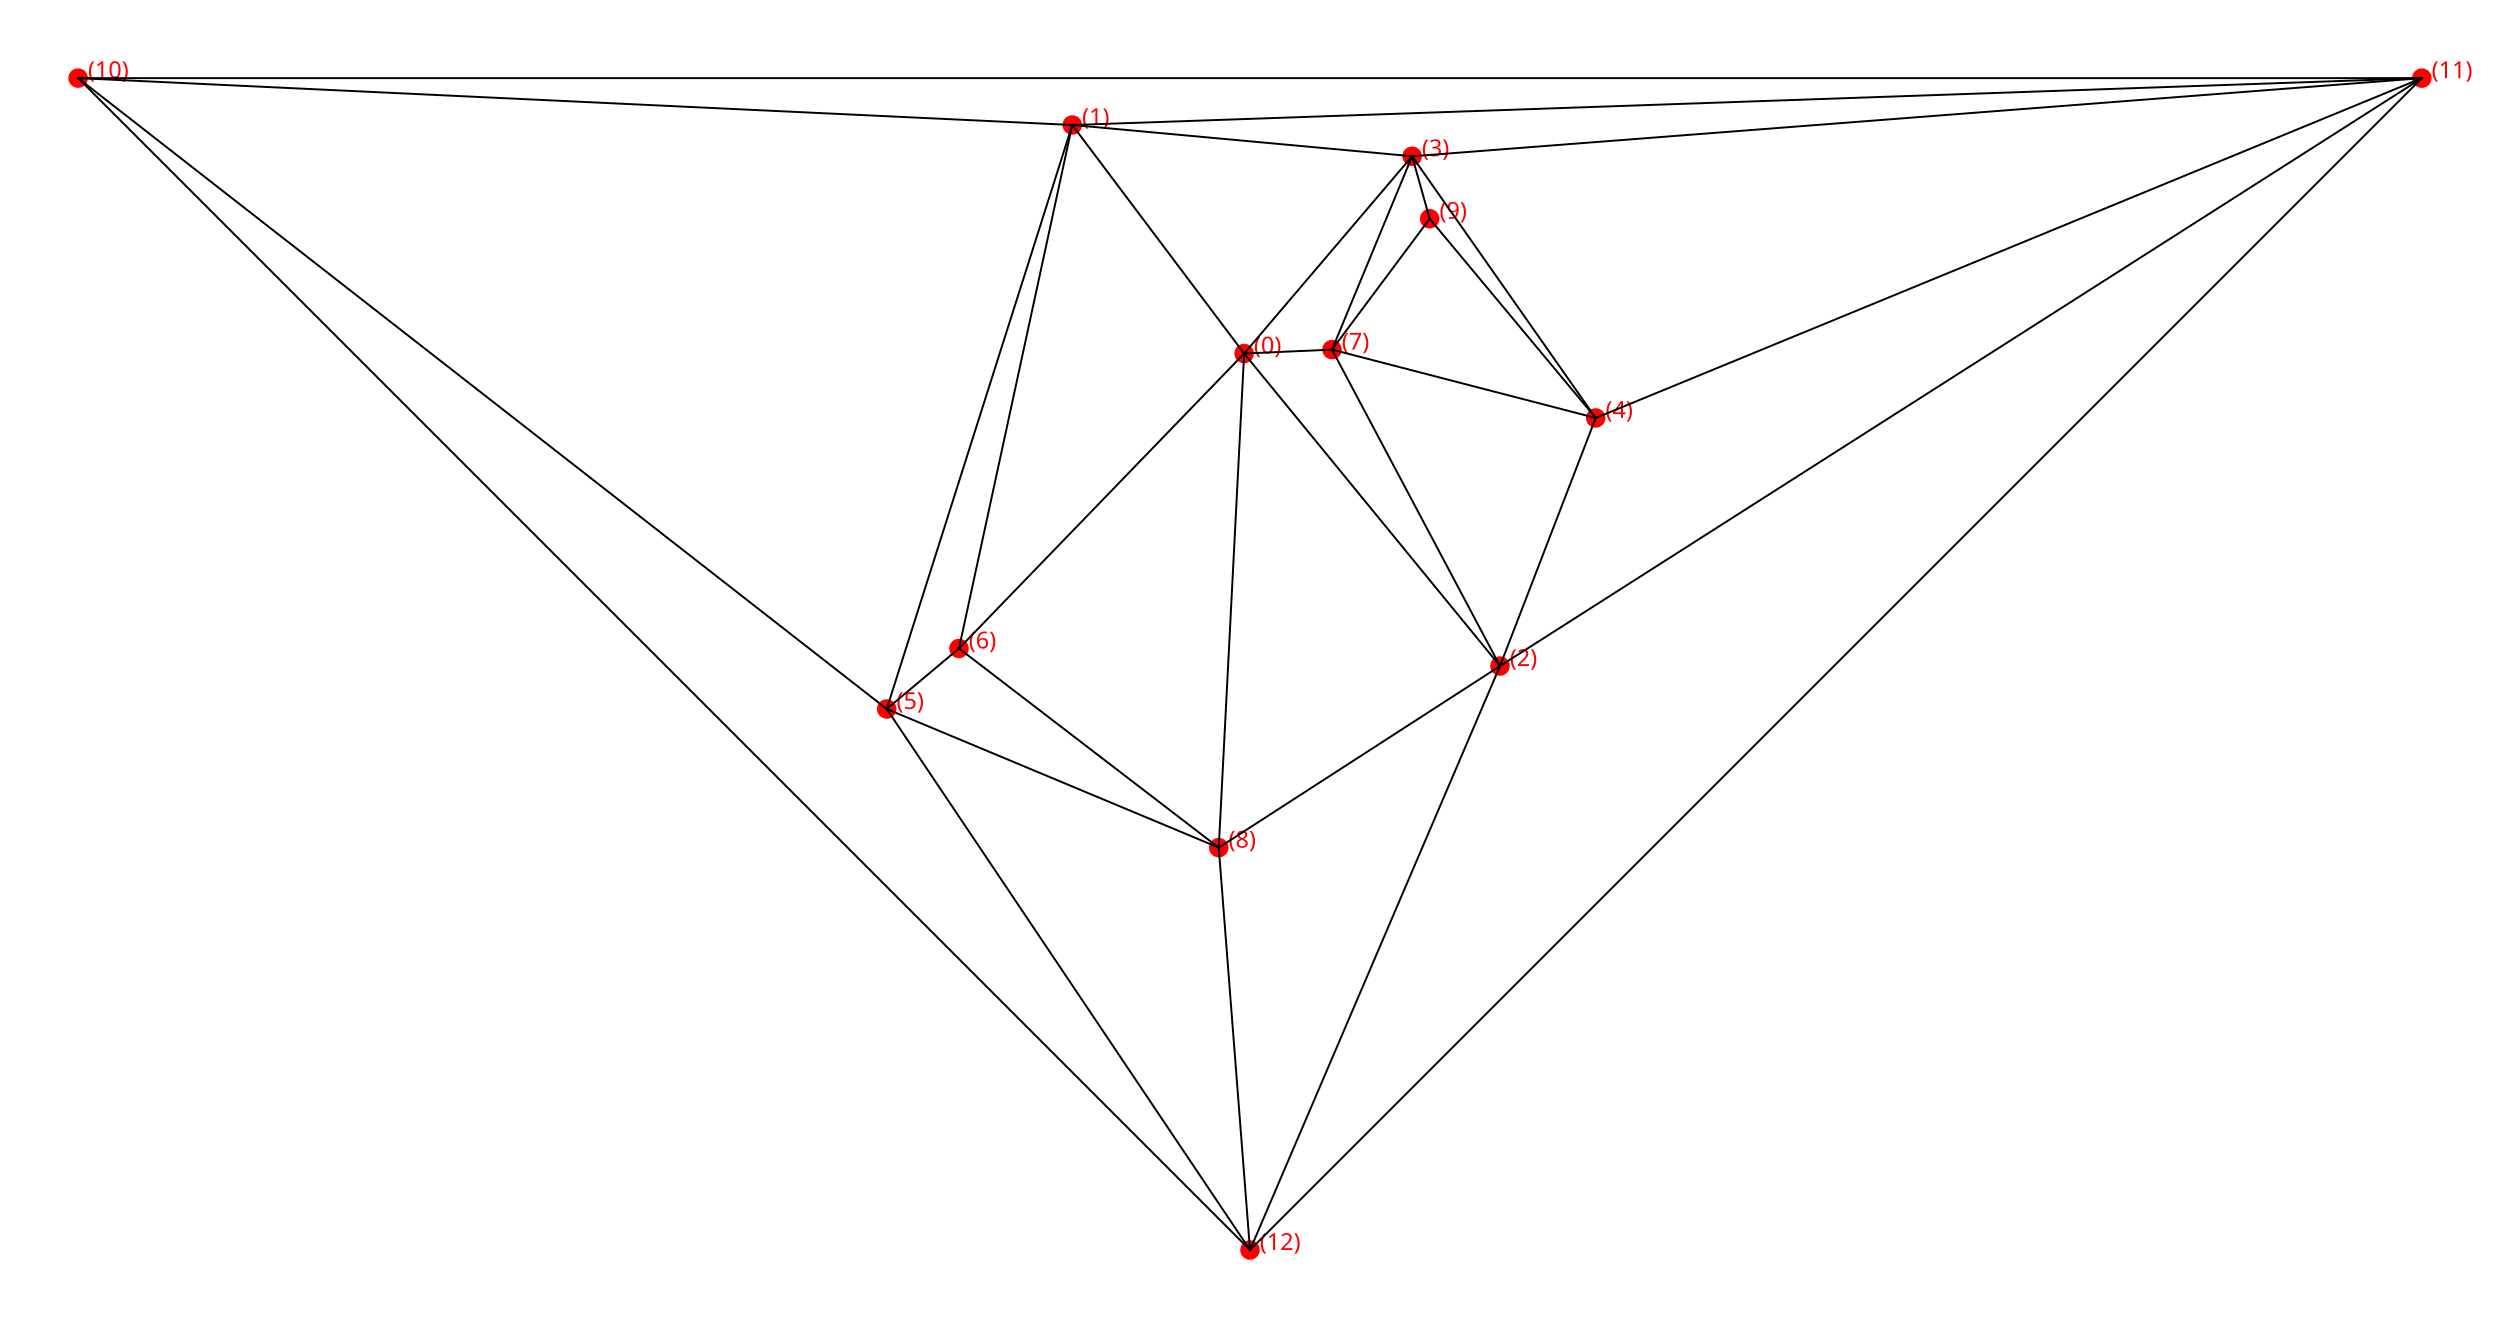
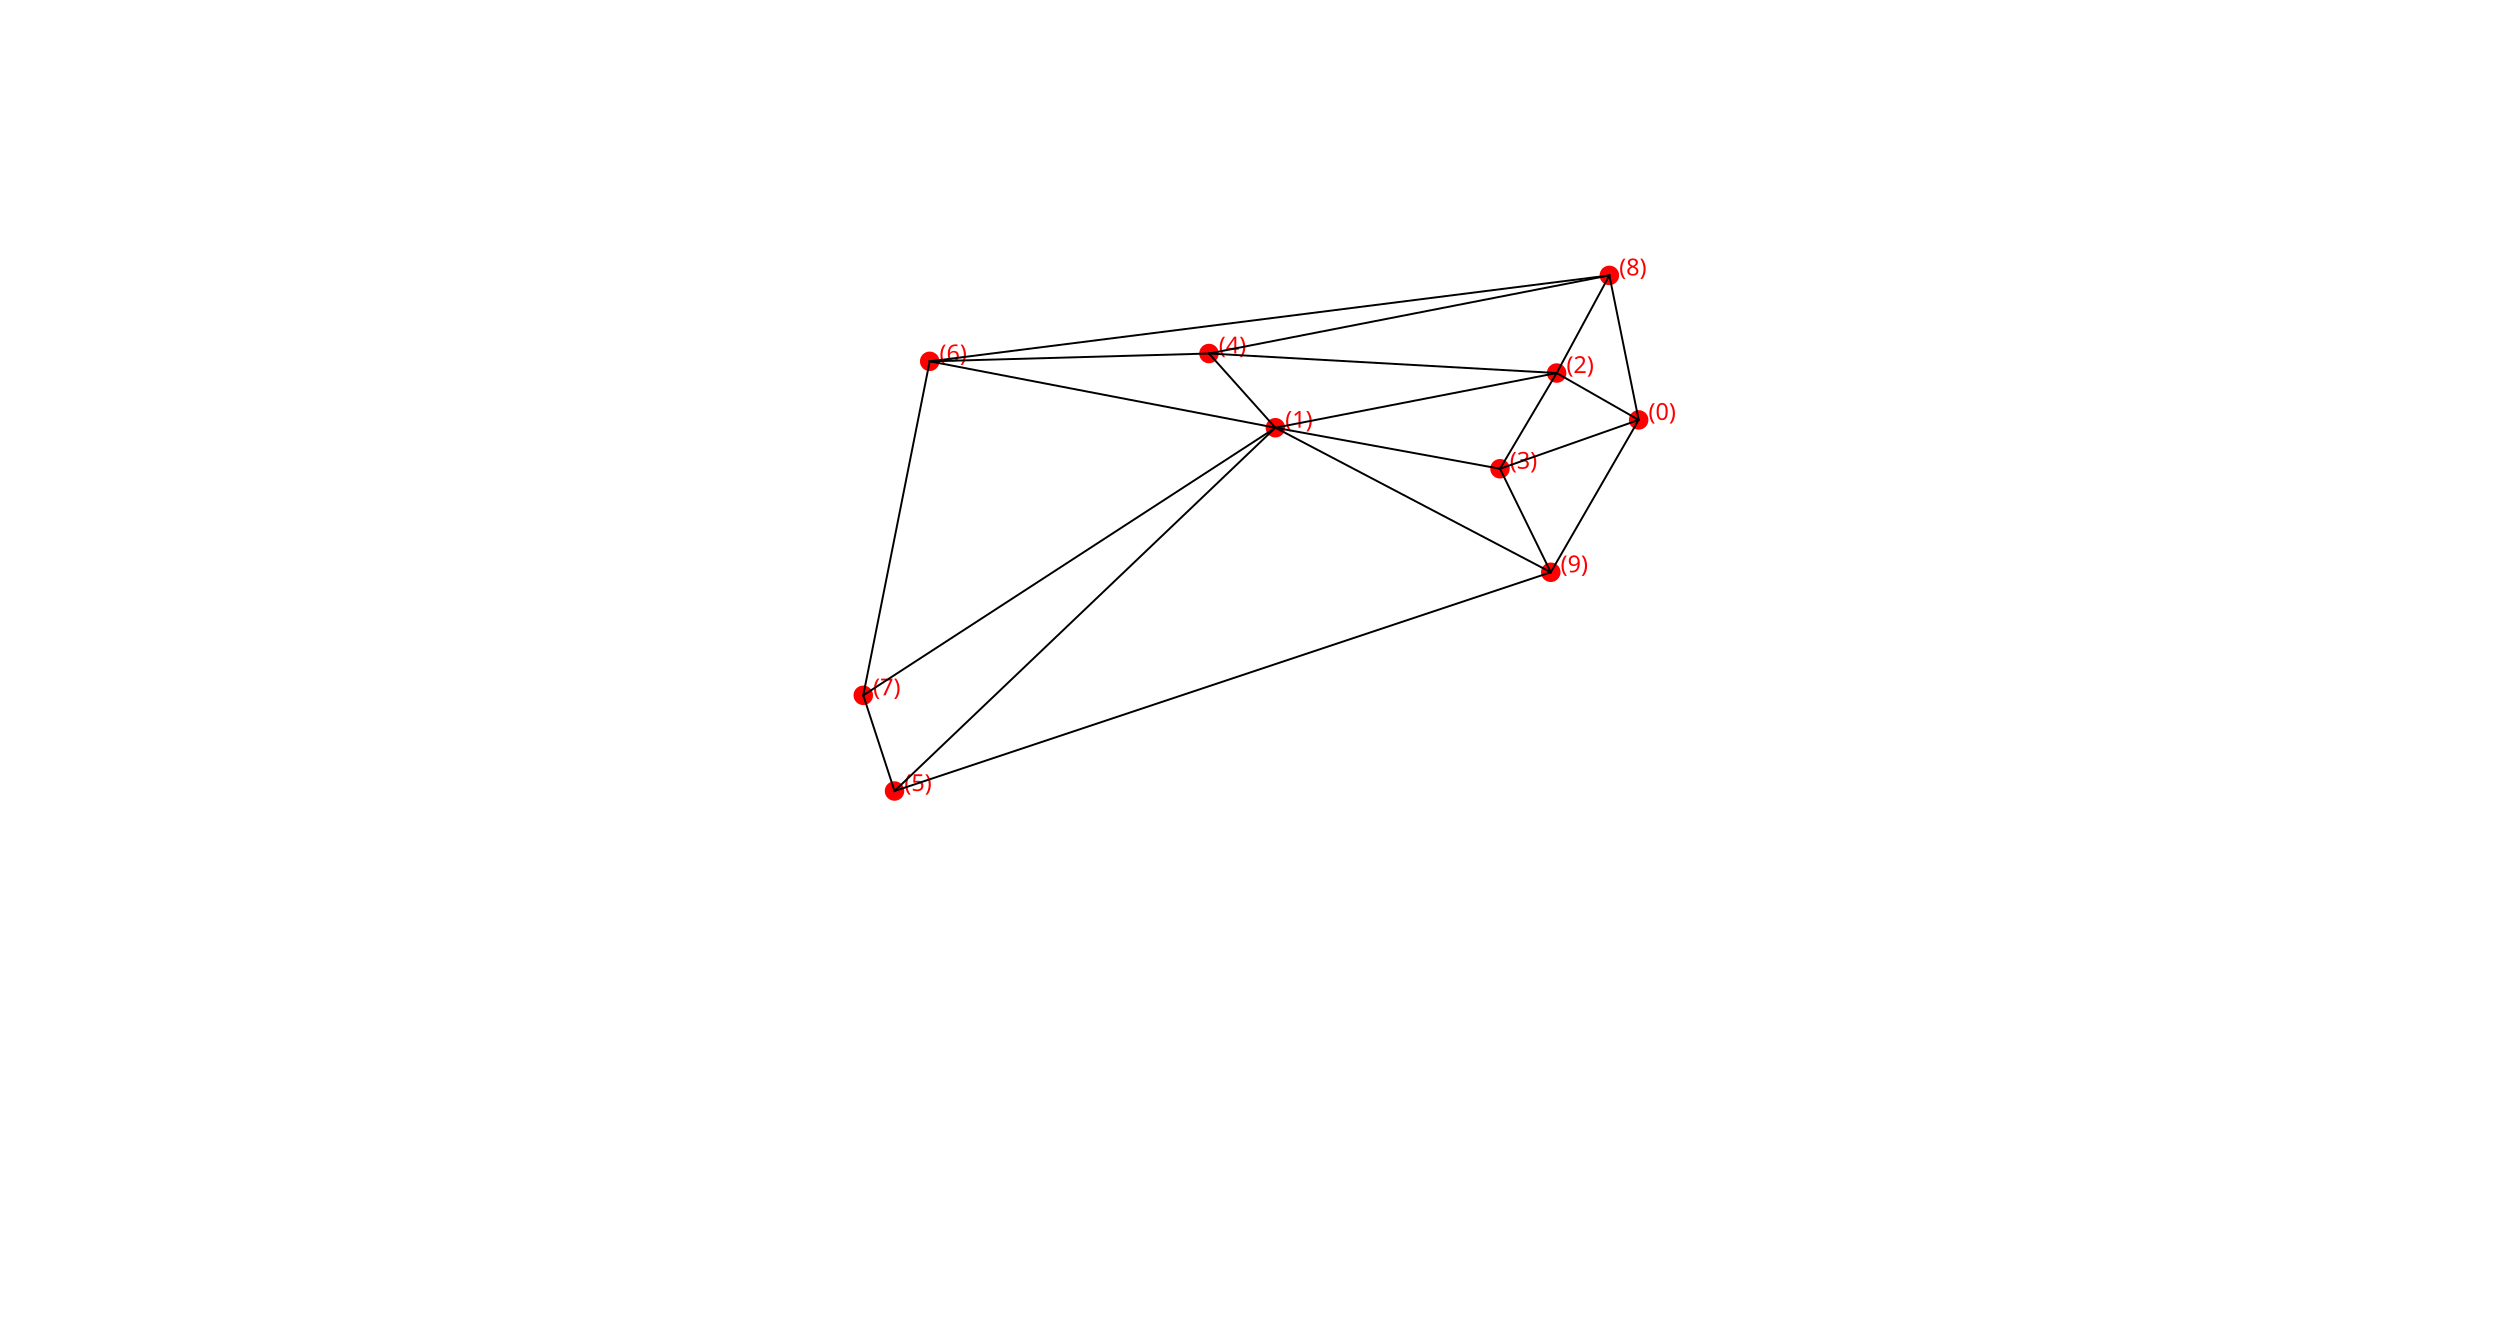
<svg xmlns="http://www.w3.org/2000/svg" width="1280" height="680" text-rendering="auto" shape-rendering="auto">
  <defs />
-   <ellipse cx="637" cy="181" rx="5" ry="5" style="fill: rgb(255,0,0); fill-opacity: 1.0" transform="matrix(1,0,0,1,0,0)" />
+   <ellipse cx="839" cy="215" rx="5" ry="5" style="fill: rgb(255,0,0); fill-opacity: 1.0" transform="matrix(1,0,0,1,0,0)" />
  <g transform="matrix(1,0,0,1,0,0)">
-     <text x="642" y="181" style="fill: rgb(255,0,0); fill-opacity: 1.0; font-family: sans-serif; font-size: 12px;">(0)</text>
+     <text x="844" y="215" style="fill: rgb(255,0,0); fill-opacity: 1.0; font-family: sans-serif; font-size: 12px;">(0)</text>
  </g>
-   <ellipse cx="549" cy="64" rx="5" ry="5" style="fill: rgb(255,0,0); fill-opacity: 1.0" transform="matrix(1,0,0,1,0,0)" />
+   <ellipse cx="653" cy="219" rx="5" ry="5" style="fill: rgb(255,0,0); fill-opacity: 1.0" transform="matrix(1,0,0,1,0,0)" />
  <g transform="matrix(1,0,0,1,0,0)">
-     <text x="554" y="64" style="fill: rgb(255,0,0); fill-opacity: 1.0; font-family: sans-serif; font-size: 12px;">(1)</text>
+     <text x="658" y="219" style="fill: rgb(255,0,0); fill-opacity: 1.0; font-family: sans-serif; font-size: 12px;">(1)</text>
  </g>
-   <ellipse cx="768" cy="341" rx="5" ry="5" style="fill: rgb(255,0,0); fill-opacity: 1.0" transform="matrix(1,0,0,1,0,0)" />
+   <ellipse cx="797" cy="191" rx="5" ry="5" style="fill: rgb(255,0,0); fill-opacity: 1.0" transform="matrix(1,0,0,1,0,0)" />
  <g transform="matrix(1,0,0,1,0,0)">
-     <text x="773" y="341" style="fill: rgb(255,0,0); fill-opacity: 1.0; font-family: sans-serif; font-size: 12px;">(2)</text>
+     <text x="802" y="191" style="fill: rgb(255,0,0); fill-opacity: 1.0; font-family: sans-serif; font-size: 12px;">(2)</text>
  </g>
-   <ellipse cx="723" cy="80" rx="5" ry="5" style="fill: rgb(255,0,0); fill-opacity: 1.0" transform="matrix(1,0,0,1,0,0)" />
+   <ellipse cx="768" cy="240" rx="5" ry="5" style="fill: rgb(255,0,0); fill-opacity: 1.0" transform="matrix(1,0,0,1,0,0)" />
  <g transform="matrix(1,0,0,1,0,0)">
-     <text x="728" y="80" style="fill: rgb(255,0,0); fill-opacity: 1.0; font-family: sans-serif; font-size: 12px;">(3)</text>
+     <text x="773" y="240" style="fill: rgb(255,0,0); fill-opacity: 1.0; font-family: sans-serif; font-size: 12px;">(3)</text>
  </g>
-   <ellipse cx="817" cy="214" rx="5" ry="5" style="fill: rgb(255,0,0); fill-opacity: 1.0" transform="matrix(1,0,0,1,0,0)" />
+   <ellipse cx="619" cy="181" rx="5" ry="5" style="fill: rgb(255,0,0); fill-opacity: 1.0" transform="matrix(1,0,0,1,0,0)" />
  <g transform="matrix(1,0,0,1,0,0)">
-     <text x="822" y="214" style="fill: rgb(255,0,0); fill-opacity: 1.0; font-family: sans-serif; font-size: 12px;">(4)</text>
+     <text x="624" y="181" style="fill: rgb(255,0,0); fill-opacity: 1.0; font-family: sans-serif; font-size: 12px;">(4)</text>
  </g>
-   <ellipse cx="454" cy="363" rx="5" ry="5" style="fill: rgb(255,0,0); fill-opacity: 1.0" transform="matrix(1,0,0,1,0,0)" />
+   <ellipse cx="458" cy="405" rx="5" ry="5" style="fill: rgb(255,0,0); fill-opacity: 1.0" transform="matrix(1,0,0,1,0,0)" />
  <g transform="matrix(1,0,0,1,0,0)">
-     <text x="459" y="363" style="fill: rgb(255,0,0); fill-opacity: 1.0; font-family: sans-serif; font-size: 12px;">(5)</text>
+     <text x="463" y="405" style="fill: rgb(255,0,0); fill-opacity: 1.0; font-family: sans-serif; font-size: 12px;">(5)</text>
  </g>
-   <ellipse cx="491" cy="332" rx="5" ry="5" style="fill: rgb(255,0,0); fill-opacity: 1.0" transform="matrix(1,0,0,1,0,0)" />
+   <ellipse cx="476" cy="185" rx="5" ry="5" style="fill: rgb(255,0,0); fill-opacity: 1.0" transform="matrix(1,0,0,1,0,0)" />
  <g transform="matrix(1,0,0,1,0,0)">
-     <text x="496" y="332" style="fill: rgb(255,0,0); fill-opacity: 1.0; font-family: sans-serif; font-size: 12px;">(6)</text>
+     <text x="481" y="185" style="fill: rgb(255,0,0); fill-opacity: 1.0; font-family: sans-serif; font-size: 12px;">(6)</text>
  </g>
-   <ellipse cx="682" cy="179" rx="5" ry="5" style="fill: rgb(255,0,0); fill-opacity: 1.0" transform="matrix(1,0,0,1,0,0)" />
+   <ellipse cx="442" cy="356" rx="5" ry="5" style="fill: rgb(255,0,0); fill-opacity: 1.0" transform="matrix(1,0,0,1,0,0)" />
  <g transform="matrix(1,0,0,1,0,0)">
-     <text x="687" y="179" style="fill: rgb(255,0,0); fill-opacity: 1.0; font-family: sans-serif; font-size: 12px;">(7)</text>
+     <text x="447" y="356" style="fill: rgb(255,0,0); fill-opacity: 1.0; font-family: sans-serif; font-size: 12px;">(7)</text>
  </g>
-   <ellipse cx="624" cy="434" rx="5" ry="5" style="fill: rgb(255,0,0); fill-opacity: 1.0" transform="matrix(1,0,0,1,0,0)" />
+   <ellipse cx="824" cy="141" rx="5" ry="5" style="fill: rgb(255,0,0); fill-opacity: 1.0" transform="matrix(1,0,0,1,0,0)" />
  <g transform="matrix(1,0,0,1,0,0)">
-     <text x="629" y="434" style="fill: rgb(255,0,0); fill-opacity: 1.0; font-family: sans-serif; font-size: 12px;">(8)</text>
+     <text x="829" y="141" style="fill: rgb(255,0,0); fill-opacity: 1.0; font-family: sans-serif; font-size: 12px;">(8)</text>
  </g>
-   <ellipse cx="732" cy="112" rx="5" ry="5" style="fill: rgb(255,0,0); fill-opacity: 1.0" transform="matrix(1,0,0,1,0,0)" />
+   <ellipse cx="794" cy="293" rx="5" ry="5" style="fill: rgb(255,0,0); fill-opacity: 1.0" transform="matrix(1,0,0,1,0,0)" />
  <g transform="matrix(1,0,0,1,0,0)">
-     <text x="737" y="112" style="fill: rgb(255,0,0); fill-opacity: 1.0; font-family: sans-serif; font-size: 12px;">(9)</text>
+     <text x="799" y="293" style="fill: rgb(255,0,0); fill-opacity: 1.0; font-family: sans-serif; font-size: 12px;">(9)</text>
  </g>
-   <ellipse cx="40" cy="40" rx="5" ry="5" style="fill: rgb(255,0,0); fill-opacity: 1.0" transform="matrix(1,0,0,1,0,0)" />
-   <g transform="matrix(1,0,0,1,0,0)">
-     <text x="45" y="40" style="fill: rgb(255,0,0); fill-opacity: 1.0; font-family: sans-serif; font-size: 12px;">(10)</text>
-   </g>
-   <ellipse cx="1240" cy="40" rx="5" ry="5" style="fill: rgb(255,0,0); fill-opacity: 1.0" transform="matrix(1,0,0,1,0,0)" />
-   <g transform="matrix(1,0,0,1,0,0)">
-     <text x="1245" y="40" style="fill: rgb(255,0,0); fill-opacity: 1.0; font-family: sans-serif; font-size: 12px;">(11)</text>
-   </g>
-   <ellipse cx="640" cy="640" rx="5" ry="5" style="fill: rgb(255,0,0); fill-opacity: 1.0" transform="matrix(1,0,0,1,0,0)" />
-   <g transform="matrix(1,0,0,1,0,0)">
-     <text x="645" y="640" style="fill: rgb(255,0,0); fill-opacity: 1.0; font-family: sans-serif; font-size: 12px;">(12)</text>
-   </g>
-   <line x1="637" y1="181" x2="549" y2="64" style="stroke-width: 1.0;stroke: rgb(0,0,0);stroke-opacity: 1.0;stroke-linecap: square;" transform="matrix(1,0,0,1,0,0)" />
-   <line x1="768" y1="341" x2="637" y2="181" style="stroke-width: 1.0;stroke: rgb(0,0,0);stroke-opacity: 1.0;stroke-linecap: square;" transform="matrix(1,0,0,1,0,0)" />
-   <line x1="637" y1="181" x2="723" y2="80" style="stroke-width: 1.0;stroke: rgb(0,0,0);stroke-opacity: 1.0;stroke-linecap: square;" transform="matrix(1,0,0,1,0,0)" />
-   <line x1="817" y1="214" x2="768" y2="341" style="stroke-width: 1.0;stroke: rgb(0,0,0);stroke-opacity: 1.0;stroke-linecap: square;" transform="matrix(1,0,0,1,0,0)" />
-   <line x1="817" y1="214" x2="682" y2="179" style="stroke-width: 1.0;stroke: rgb(0,0,0);stroke-opacity: 1.0;stroke-linecap: square;" transform="matrix(1,0,0,1,0,0)" />
-   <line x1="491" y1="332" x2="637" y2="181" style="stroke-width: 1.0;stroke: rgb(0,0,0);stroke-opacity: 1.0;stroke-linecap: square;" transform="matrix(1,0,0,1,0,0)" />
-   <line x1="637" y1="181" x2="682" y2="179" style="stroke-width: 1.0;stroke: rgb(0,0,0);stroke-opacity: 1.0;stroke-linecap: square;" transform="matrix(1,0,0,1,0,0)" />
-   <line x1="768" y1="341" x2="682" y2="179" style="stroke-width: 1.0;stroke: rgb(0,0,0);stroke-opacity: 1.0;stroke-linecap: square;" transform="matrix(1,0,0,1,0,0)" />
-   <line x1="40" y1="40" x2="1240" y2="40" style="stroke-width: 1.0;stroke: rgb(0,0,0);stroke-opacity: 1.0;stroke-linecap: square;" transform="matrix(1,0,0,1,0,0)" />
-   <line x1="624" y1="434" x2="637" y2="181" style="stroke-width: 1.0;stroke: rgb(0,0,0);stroke-opacity: 1.0;stroke-linecap: square;" transform="matrix(1,0,0,1,0,0)" />
-   <line x1="732" y1="112" x2="817" y2="214" style="stroke-width: 1.0;stroke: rgb(0,0,0);stroke-opacity: 1.0;stroke-linecap: square;" transform="matrix(1,0,0,1,0,0)" />
-   <line x1="624" y1="434" x2="768" y2="341" style="stroke-width: 1.0;stroke: rgb(0,0,0);stroke-opacity: 1.0;stroke-linecap: square;" transform="matrix(1,0,0,1,0,0)" />
-   <line x1="491" y1="332" x2="624" y2="434" style="stroke-width: 1.0;stroke: rgb(0,0,0);stroke-opacity: 1.0;stroke-linecap: square;" transform="matrix(1,0,0,1,0,0)" />
-   <line x1="1240" y1="40" x2="817" y2="214" style="stroke-width: 1.0;stroke: rgb(0,0,0);stroke-opacity: 1.0;stroke-linecap: square;" transform="matrix(1,0,0,1,0,0)" />
-   <line x1="768" y1="341" x2="1240" y2="40" style="stroke-width: 1.0;stroke: rgb(0,0,0);stroke-opacity: 1.0;stroke-linecap: square;" transform="matrix(1,0,0,1,0,0)" />
-   <line x1="640" y1="640" x2="768" y2="341" style="stroke-width: 1.0;stroke: rgb(0,0,0);stroke-opacity: 1.0;stroke-linecap: square;" transform="matrix(1,0,0,1,0,0)" />
-   <line x1="640" y1="640" x2="624" y2="434" style="stroke-width: 1.0;stroke: rgb(0,0,0);stroke-opacity: 1.0;stroke-linecap: square;" transform="matrix(1,0,0,1,0,0)" />
-   <line x1="640" y1="640" x2="40" y2="40" style="stroke-width: 1.0;stroke: rgb(0,0,0);stroke-opacity: 1.0;stroke-linecap: square;" transform="matrix(1,0,0,1,0,0)" />
-   <line x1="723" y1="80" x2="549" y2="64" style="stroke-width: 1.0;stroke: rgb(0,0,0);stroke-opacity: 1.0;stroke-linecap: square;" transform="matrix(1,0,0,1,0,0)" />
-   <line x1="817" y1="214" x2="723" y2="80" style="stroke-width: 1.0;stroke: rgb(0,0,0);stroke-opacity: 1.0;stroke-linecap: square;" transform="matrix(1,0,0,1,0,0)" />
-   <line x1="549" y1="64" x2="454" y2="363" style="stroke-width: 1.0;stroke: rgb(0,0,0);stroke-opacity: 1.0;stroke-linecap: square;" transform="matrix(1,0,0,1,0,0)" />
-   <line x1="549" y1="64" x2="491" y2="332" style="stroke-width: 1.0;stroke: rgb(0,0,0);stroke-opacity: 1.0;stroke-linecap: square;" transform="matrix(1,0,0,1,0,0)" />
-   <line x1="454" y1="363" x2="491" y2="332" style="stroke-width: 1.0;stroke: rgb(0,0,0);stroke-opacity: 1.0;stroke-linecap: square;" transform="matrix(1,0,0,1,0,0)" />
-   <line x1="723" y1="80" x2="682" y2="179" style="stroke-width: 1.0;stroke: rgb(0,0,0);stroke-opacity: 1.0;stroke-linecap: square;" transform="matrix(1,0,0,1,0,0)" />
-   <line x1="454" y1="363" x2="624" y2="434" style="stroke-width: 1.0;stroke: rgb(0,0,0);stroke-opacity: 1.0;stroke-linecap: square;" transform="matrix(1,0,0,1,0,0)" />
-   <line x1="732" y1="112" x2="723" y2="80" style="stroke-width: 1.0;stroke: rgb(0,0,0);stroke-opacity: 1.0;stroke-linecap: square;" transform="matrix(1,0,0,1,0,0)" />
-   <line x1="549" y1="64" x2="40" y2="40" style="stroke-width: 1.0;stroke: rgb(0,0,0);stroke-opacity: 1.0;stroke-linecap: square;" transform="matrix(1,0,0,1,0,0)" />
-   <line x1="40" y1="40" x2="454" y2="363" style="stroke-width: 1.0;stroke: rgb(0,0,0);stroke-opacity: 1.0;stroke-linecap: square;" transform="matrix(1,0,0,1,0,0)" />
-   <line x1="1240" y1="40" x2="549" y2="64" style="stroke-width: 1.0;stroke: rgb(0,0,0);stroke-opacity: 1.0;stroke-linecap: square;" transform="matrix(1,0,0,1,0,0)" />
-   <line x1="682" y1="179" x2="732" y2="112" style="stroke-width: 1.0;stroke: rgb(0,0,0);stroke-opacity: 1.0;stroke-linecap: square;" transform="matrix(1,0,0,1,0,0)" />
-   <line x1="1240" y1="40" x2="723" y2="80" style="stroke-width: 1.0;stroke: rgb(0,0,0);stroke-opacity: 1.0;stroke-linecap: square;" transform="matrix(1,0,0,1,0,0)" />
-   <line x1="454" y1="363" x2="640" y2="640" style="stroke-width: 1.0;stroke: rgb(0,0,0);stroke-opacity: 1.0;stroke-linecap: square;" transform="matrix(1,0,0,1,0,0)" />
-   <line x1="1240" y1="40" x2="640" y2="640" style="stroke-width: 1.0;stroke: rgb(0,0,0);stroke-opacity: 1.0;stroke-linecap: square;" transform="matrix(1,0,0,1,0,0)" />
+   <line x1="797" y1="191" x2="653" y2="219" style="stroke-width: 1.0;stroke: rgb(0,0,0);stroke-opacity: 1.0;stroke-linecap: square;" transform="matrix(1,0,0,1,0,0)" />
+   <line x1="839" y1="215" x2="797" y2="191" style="stroke-width: 1.0;stroke: rgb(0,0,0);stroke-opacity: 1.0;stroke-linecap: square;" transform="matrix(1,0,0,1,0,0)" />
+   <line x1="768" y1="240" x2="653" y2="219" style="stroke-width: 1.0;stroke: rgb(0,0,0);stroke-opacity: 1.0;stroke-linecap: square;" transform="matrix(1,0,0,1,0,0)" />
+   <line x1="768" y1="240" x2="797" y2="191" style="stroke-width: 1.0;stroke: rgb(0,0,0);stroke-opacity: 1.0;stroke-linecap: square;" transform="matrix(1,0,0,1,0,0)" />
+   <line x1="839" y1="215" x2="768" y2="240" style="stroke-width: 1.0;stroke: rgb(0,0,0);stroke-opacity: 1.0;stroke-linecap: square;" transform="matrix(1,0,0,1,0,0)" />
+   <line x1="653" y1="219" x2="619" y2="181" style="stroke-width: 1.0;stroke: rgb(0,0,0);stroke-opacity: 1.0;stroke-linecap: square;" transform="matrix(1,0,0,1,0,0)" />
+   <line x1="797" y1="191" x2="619" y2="181" style="stroke-width: 1.0;stroke: rgb(0,0,0);stroke-opacity: 1.0;stroke-linecap: square;" transform="matrix(1,0,0,1,0,0)" />
+   <line x1="458" y1="405" x2="653" y2="219" style="stroke-width: 1.0;stroke: rgb(0,0,0);stroke-opacity: 1.0;stroke-linecap: square;" transform="matrix(1,0,0,1,0,0)" />
+   <line x1="653" y1="219" x2="476" y2="185" style="stroke-width: 1.0;stroke: rgb(0,0,0);stroke-opacity: 1.0;stroke-linecap: square;" transform="matrix(1,0,0,1,0,0)" />
+   <line x1="442" y1="356" x2="458" y2="405" style="stroke-width: 1.0;stroke: rgb(0,0,0);stroke-opacity: 1.0;stroke-linecap: square;" transform="matrix(1,0,0,1,0,0)" />
+   <line x1="442" y1="356" x2="476" y2="185" style="stroke-width: 1.0;stroke: rgb(0,0,0);stroke-opacity: 1.0;stroke-linecap: square;" transform="matrix(1,0,0,1,0,0)" />
+   <line x1="476" y1="185" x2="619" y2="181" style="stroke-width: 1.0;stroke: rgb(0,0,0);stroke-opacity: 1.0;stroke-linecap: square;" transform="matrix(1,0,0,1,0,0)" />
+   <line x1="653" y1="219" x2="442" y2="356" style="stroke-width: 1.0;stroke: rgb(0,0,0);stroke-opacity: 1.0;stroke-linecap: square;" transform="matrix(1,0,0,1,0,0)" />
+   <line x1="824" y1="141" x2="797" y2="191" style="stroke-width: 1.0;stroke: rgb(0,0,0);stroke-opacity: 1.0;stroke-linecap: square;" transform="matrix(1,0,0,1,0,0)" />
+   <line x1="458" y1="405" x2="794" y2="293" style="stroke-width: 1.0;stroke: rgb(0,0,0);stroke-opacity: 1.0;stroke-linecap: square;" transform="matrix(1,0,0,1,0,0)" />
+   <line x1="824" y1="141" x2="839" y2="215" style="stroke-width: 1.0;stroke: rgb(0,0,0);stroke-opacity: 1.0;stroke-linecap: square;" transform="matrix(1,0,0,1,0,0)" />
+   <line x1="794" y1="293" x2="768" y2="240" style="stroke-width: 1.0;stroke: rgb(0,0,0);stroke-opacity: 1.0;stroke-linecap: square;" transform="matrix(1,0,0,1,0,0)" />
+   <line x1="619" y1="181" x2="824" y2="141" style="stroke-width: 1.0;stroke: rgb(0,0,0);stroke-opacity: 1.0;stroke-linecap: square;" transform="matrix(1,0,0,1,0,0)" />
+   <line x1="824" y1="141" x2="476" y2="185" style="stroke-width: 1.0;stroke: rgb(0,0,0);stroke-opacity: 1.0;stroke-linecap: square;" transform="matrix(1,0,0,1,0,0)" />
+   <line x1="794" y1="293" x2="653" y2="219" style="stroke-width: 1.0;stroke: rgb(0,0,0);stroke-opacity: 1.0;stroke-linecap: square;" transform="matrix(1,0,0,1,0,0)" />
+   <line x1="794" y1="293" x2="839" y2="215" style="stroke-width: 1.0;stroke: rgb(0,0,0);stroke-opacity: 1.0;stroke-linecap: square;" transform="matrix(1,0,0,1,0,0)" />
</svg>
